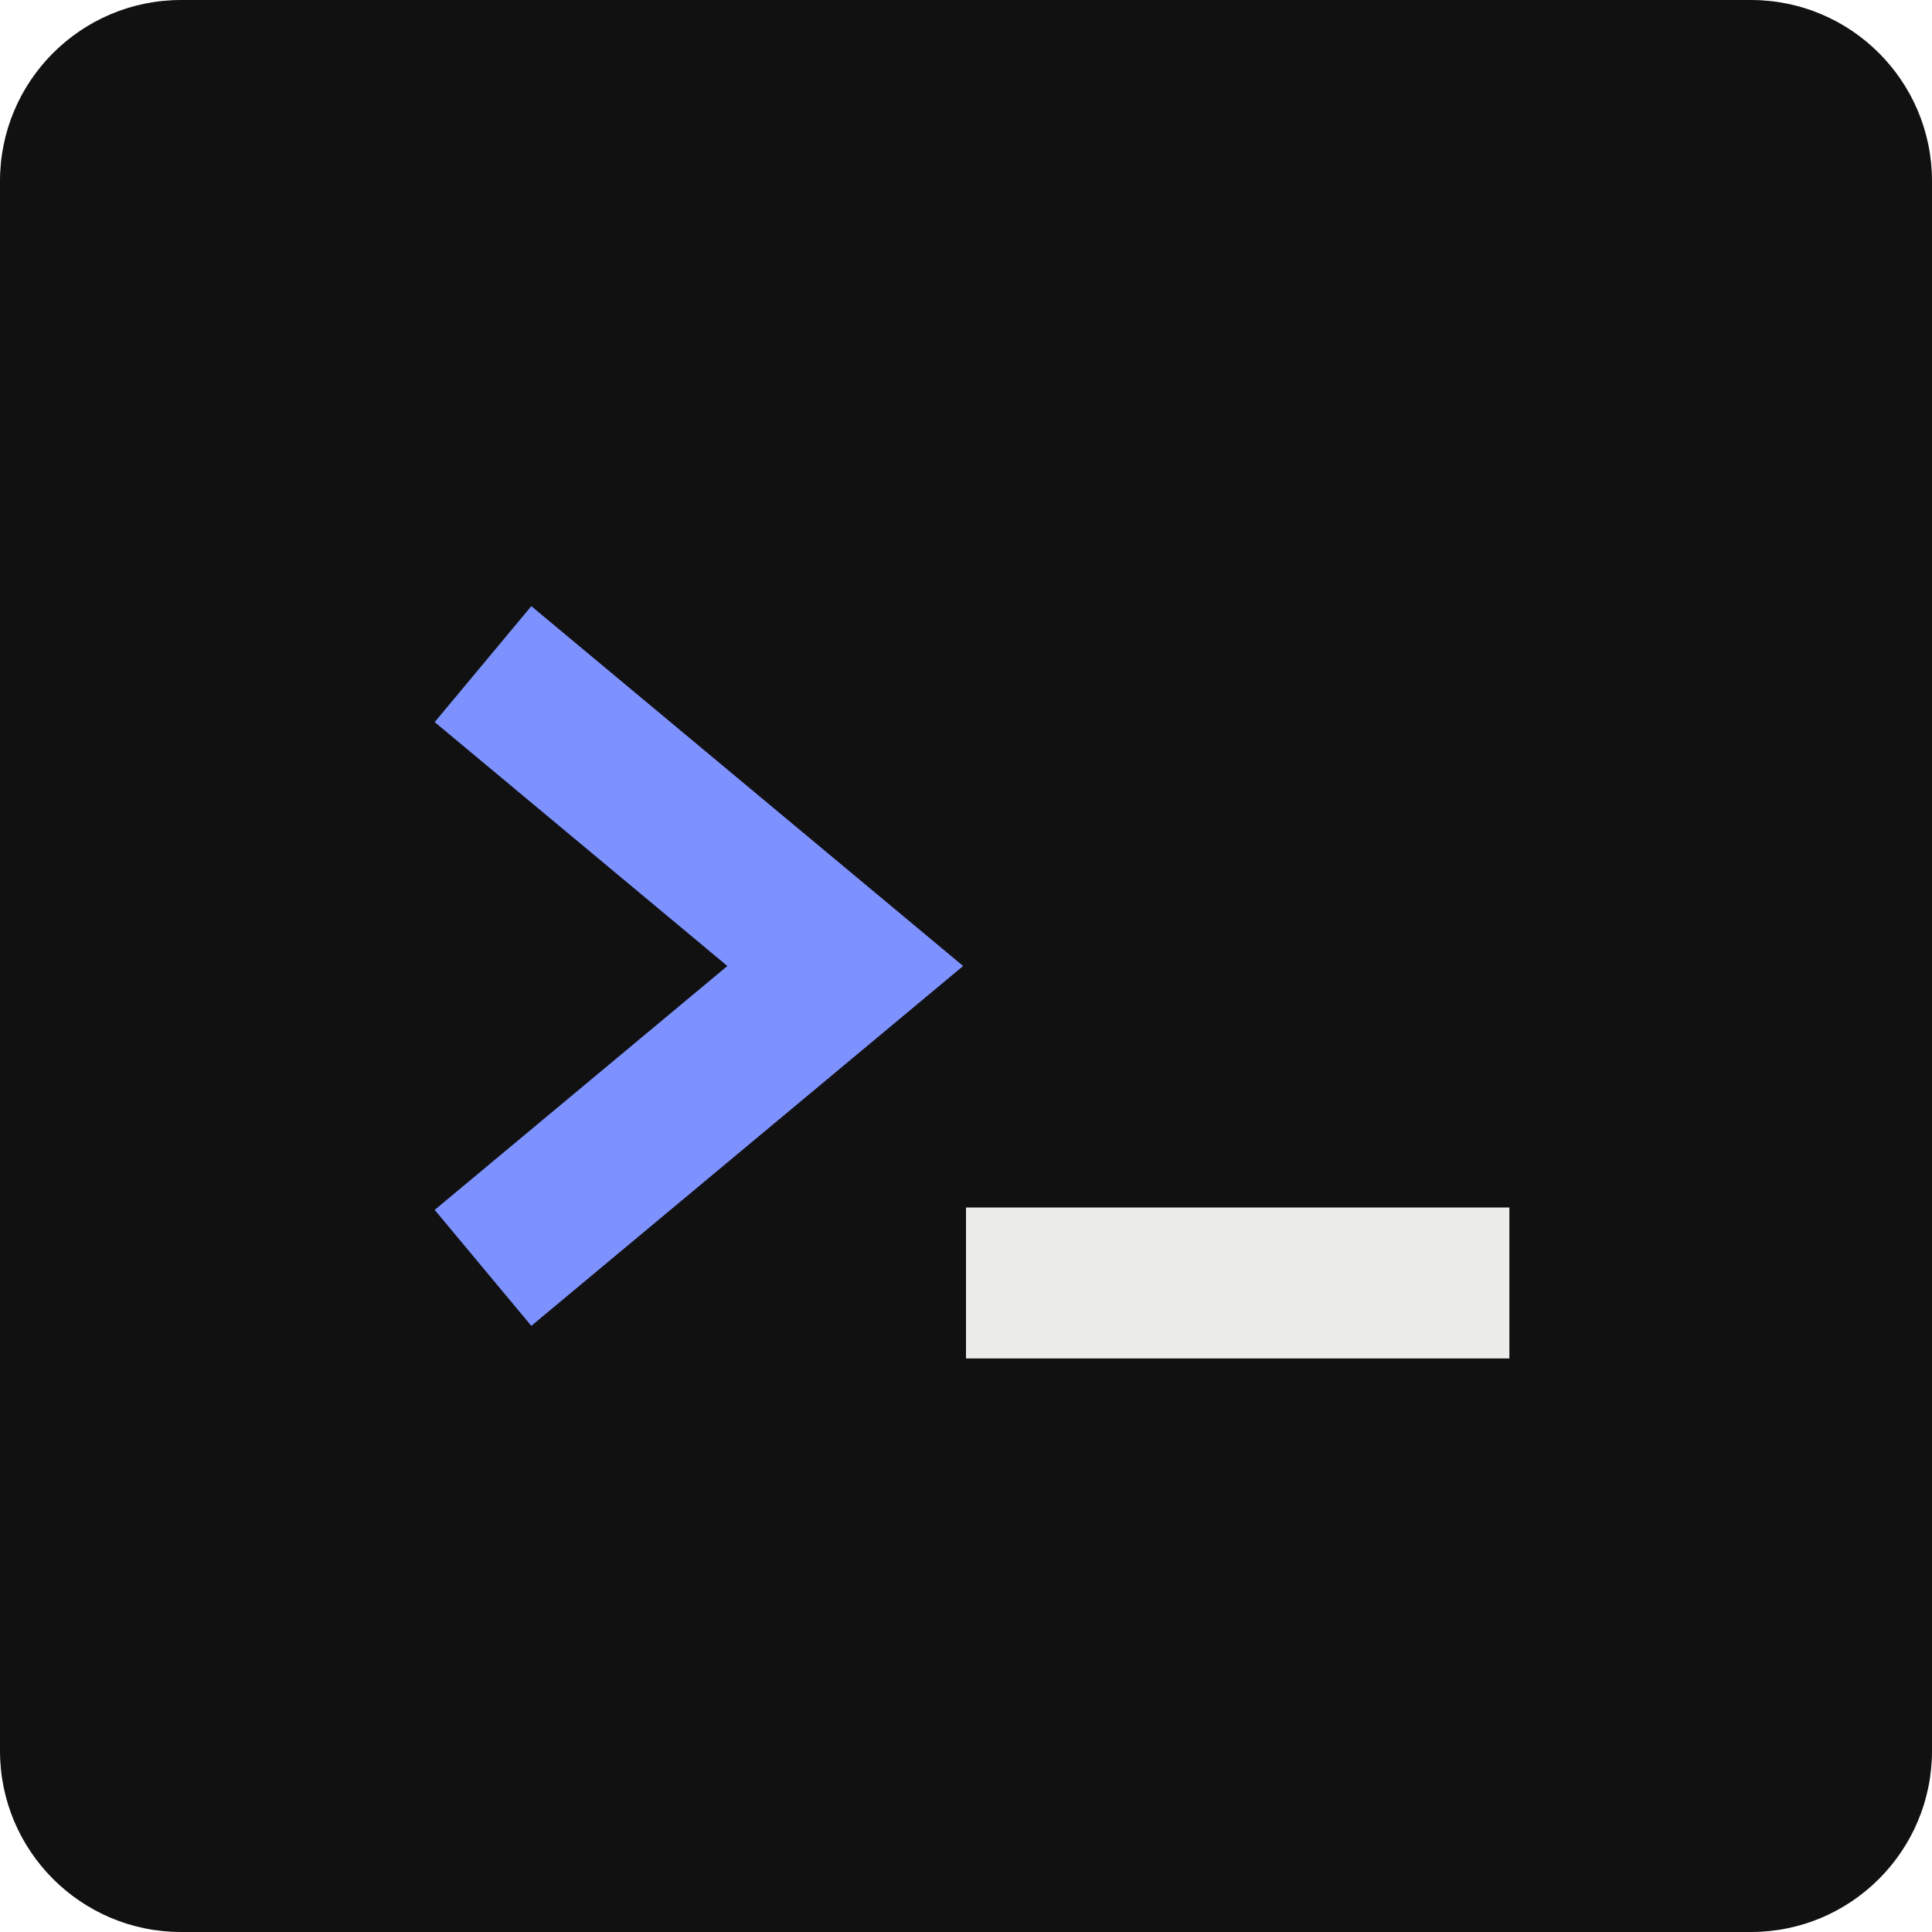
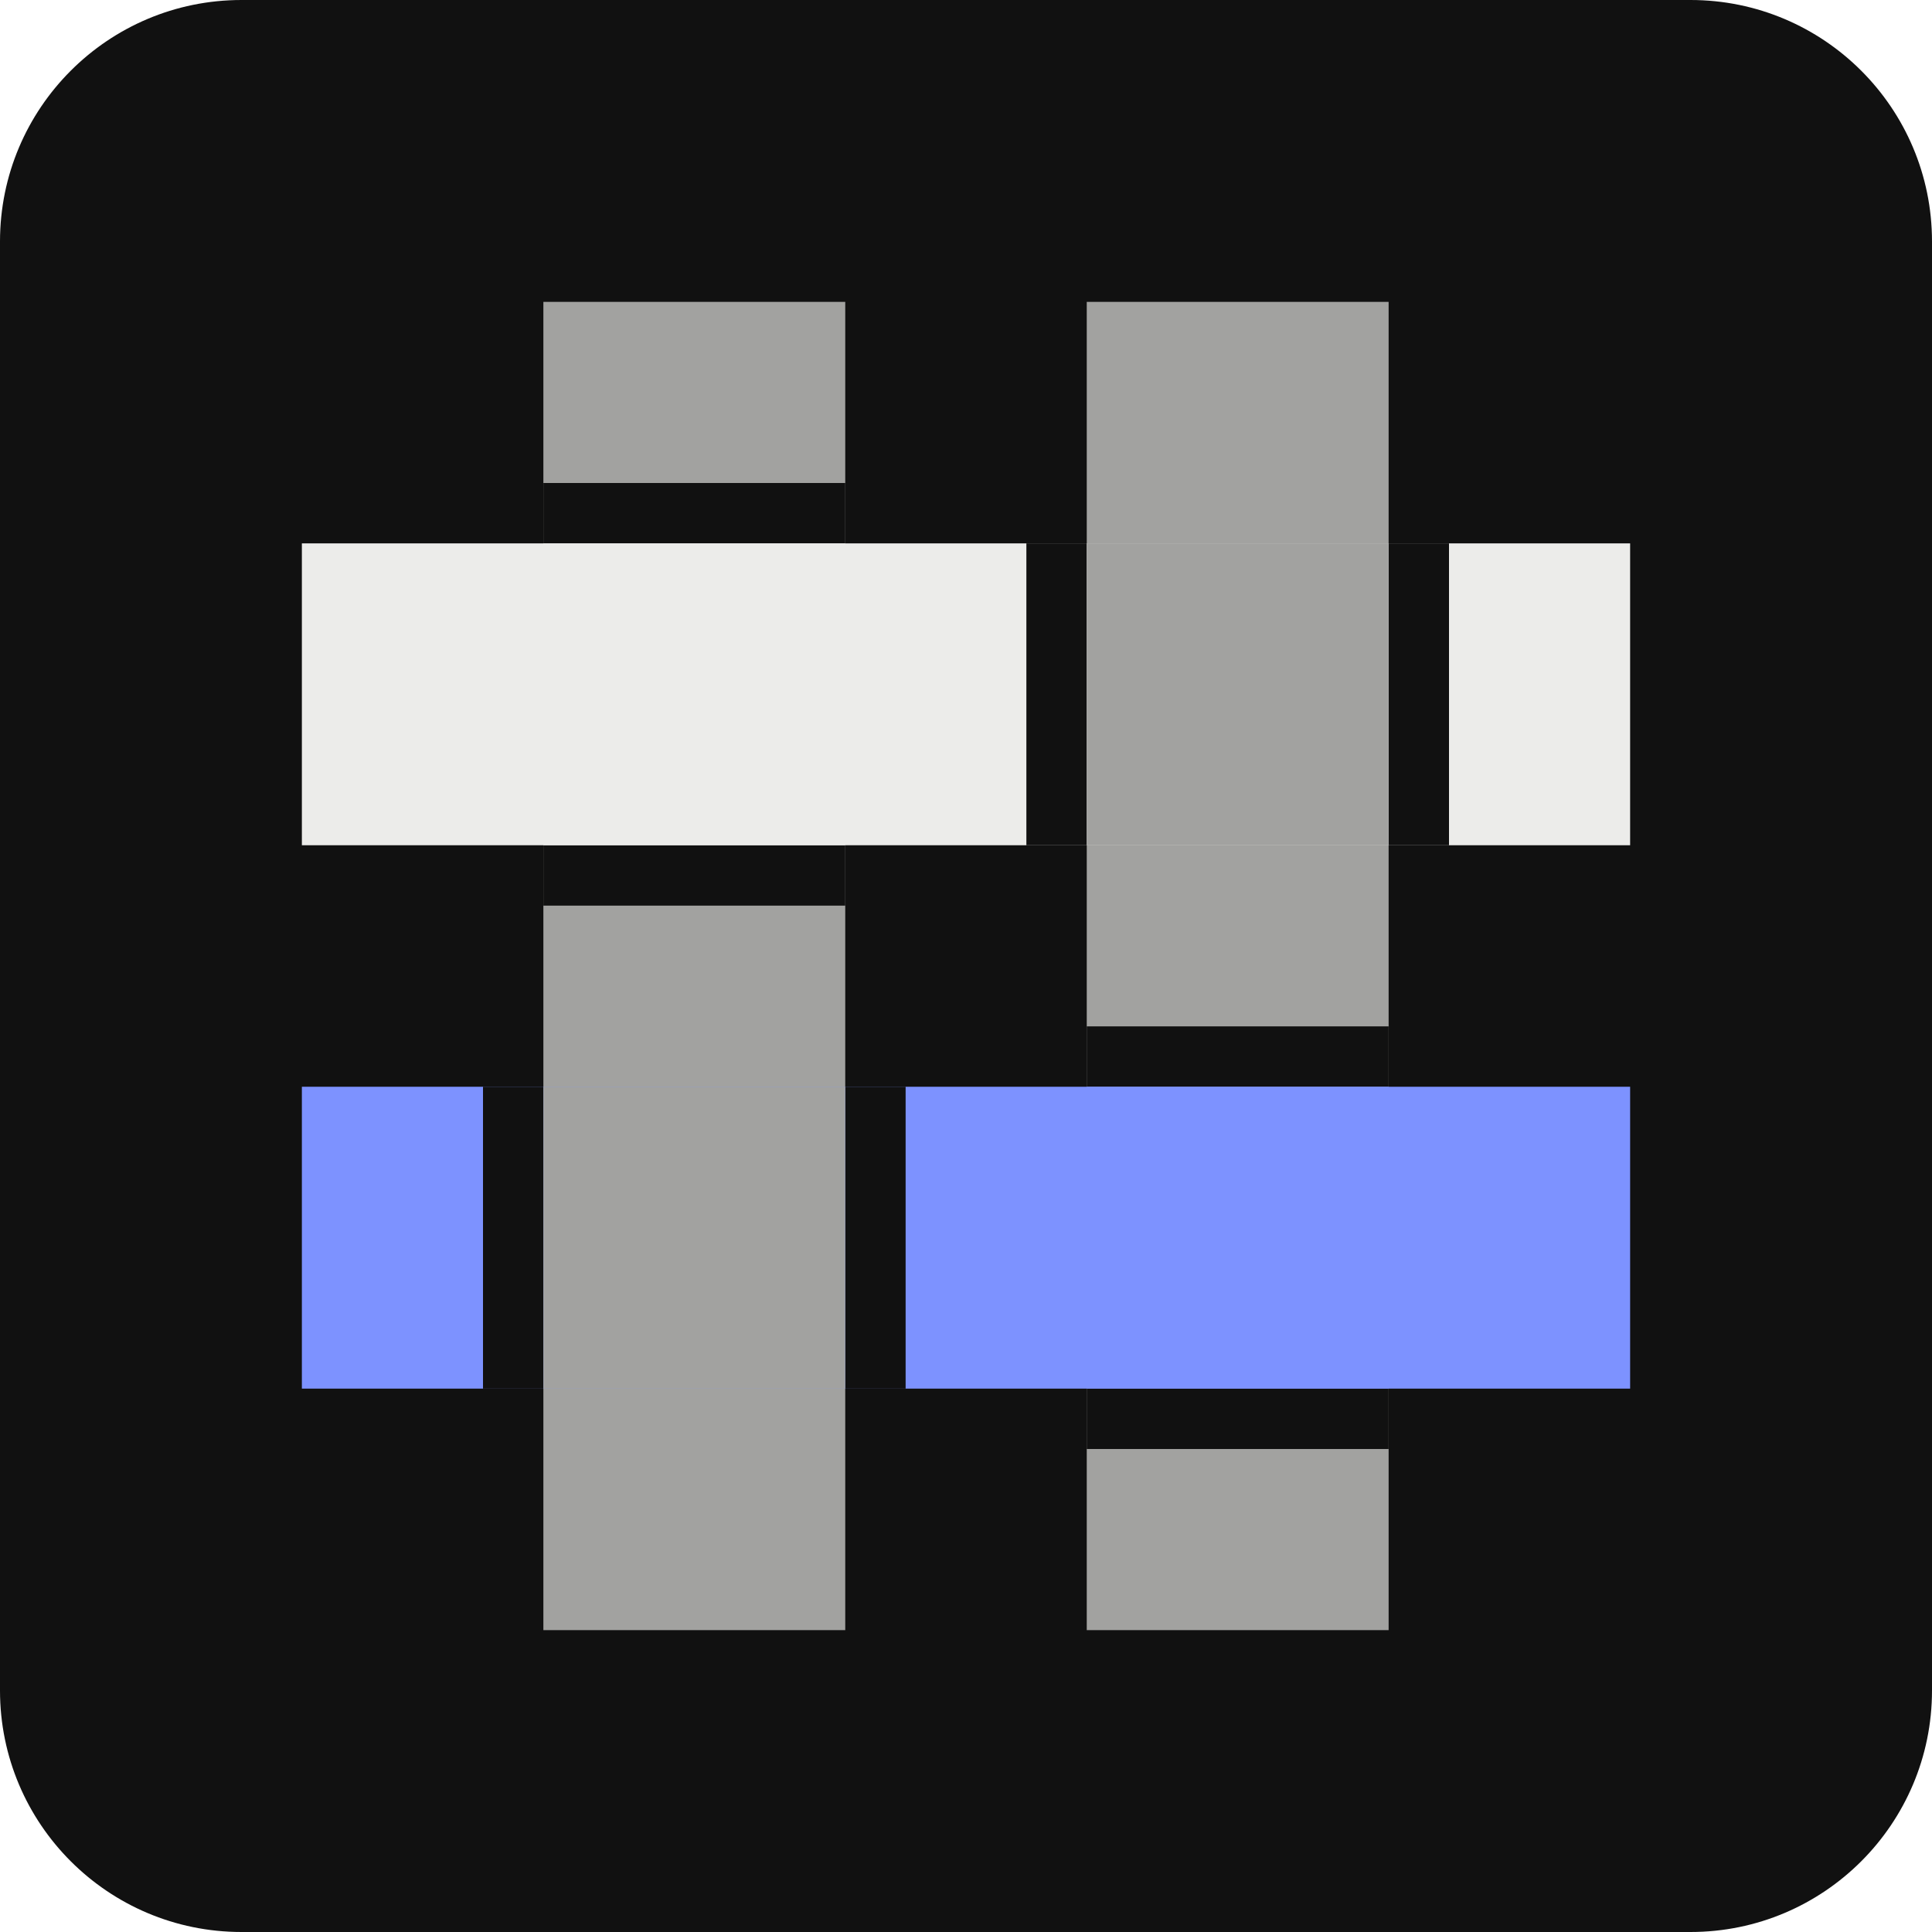
<svg xmlns="http://www.w3.org/2000/svg" viewBox="0 0 32 32">
-   <rect width="32" height="32" rx="3" fill="#111111" />
-   <path d="M8 11l6 5-6 5" fill="none" stroke="#7d92ff" stroke-width="2.5" />
-   <rect x="16" y="20" width="9" height="2.5" fill="#ececea" />
+   <rect width="32" height="32" rx="4" fill="#111111" />
+   <g transform="translate(4 4)">
+     <rect x="5" y="1" width="5" height="22" fill="#a2a2a0" />
+     <rect x="14" y="1" width="5" height="22" fill="#a2a2a0" />
+     <rect x="1" y="5" width="22" height="5" fill="#ececea" />
+     <rect x="1" y="14" width="22" height="5" fill="#7d92ff" />
+     <rect x="5" y="4" width="5" height="1" fill="#111111" />
+     <rect x="5" y="10" width="5" height="1" fill="#111111" />
+     <rect x="5" y="5" width="5" height="5" fill="#ececea" />
+     <rect x="13" y="5" width="1" height="5" fill="#111111" />
+     <rect x="19" y="5" width="1" height="5" fill="#111111" />
+     <rect x="14" y="5" width="5" height="5" fill="#a2a2a0" />
+     <rect x="4" y="14" width="1" height="5" fill="#111111" />
+     <rect x="10" y="14" width="1" height="5" fill="#111111" />
+     <rect x="5" y="14" width="5" height="5" fill="#a2a2a0" />
+     <rect x="14" y="13" width="5" height="1" fill="#111111" />
+     <rect x="14" y="19" width="5" height="1" fill="#111111" />
+     <rect x="14" y="14" width="5" height="5" fill="#7d92ff" />
+   </g>
</svg>
